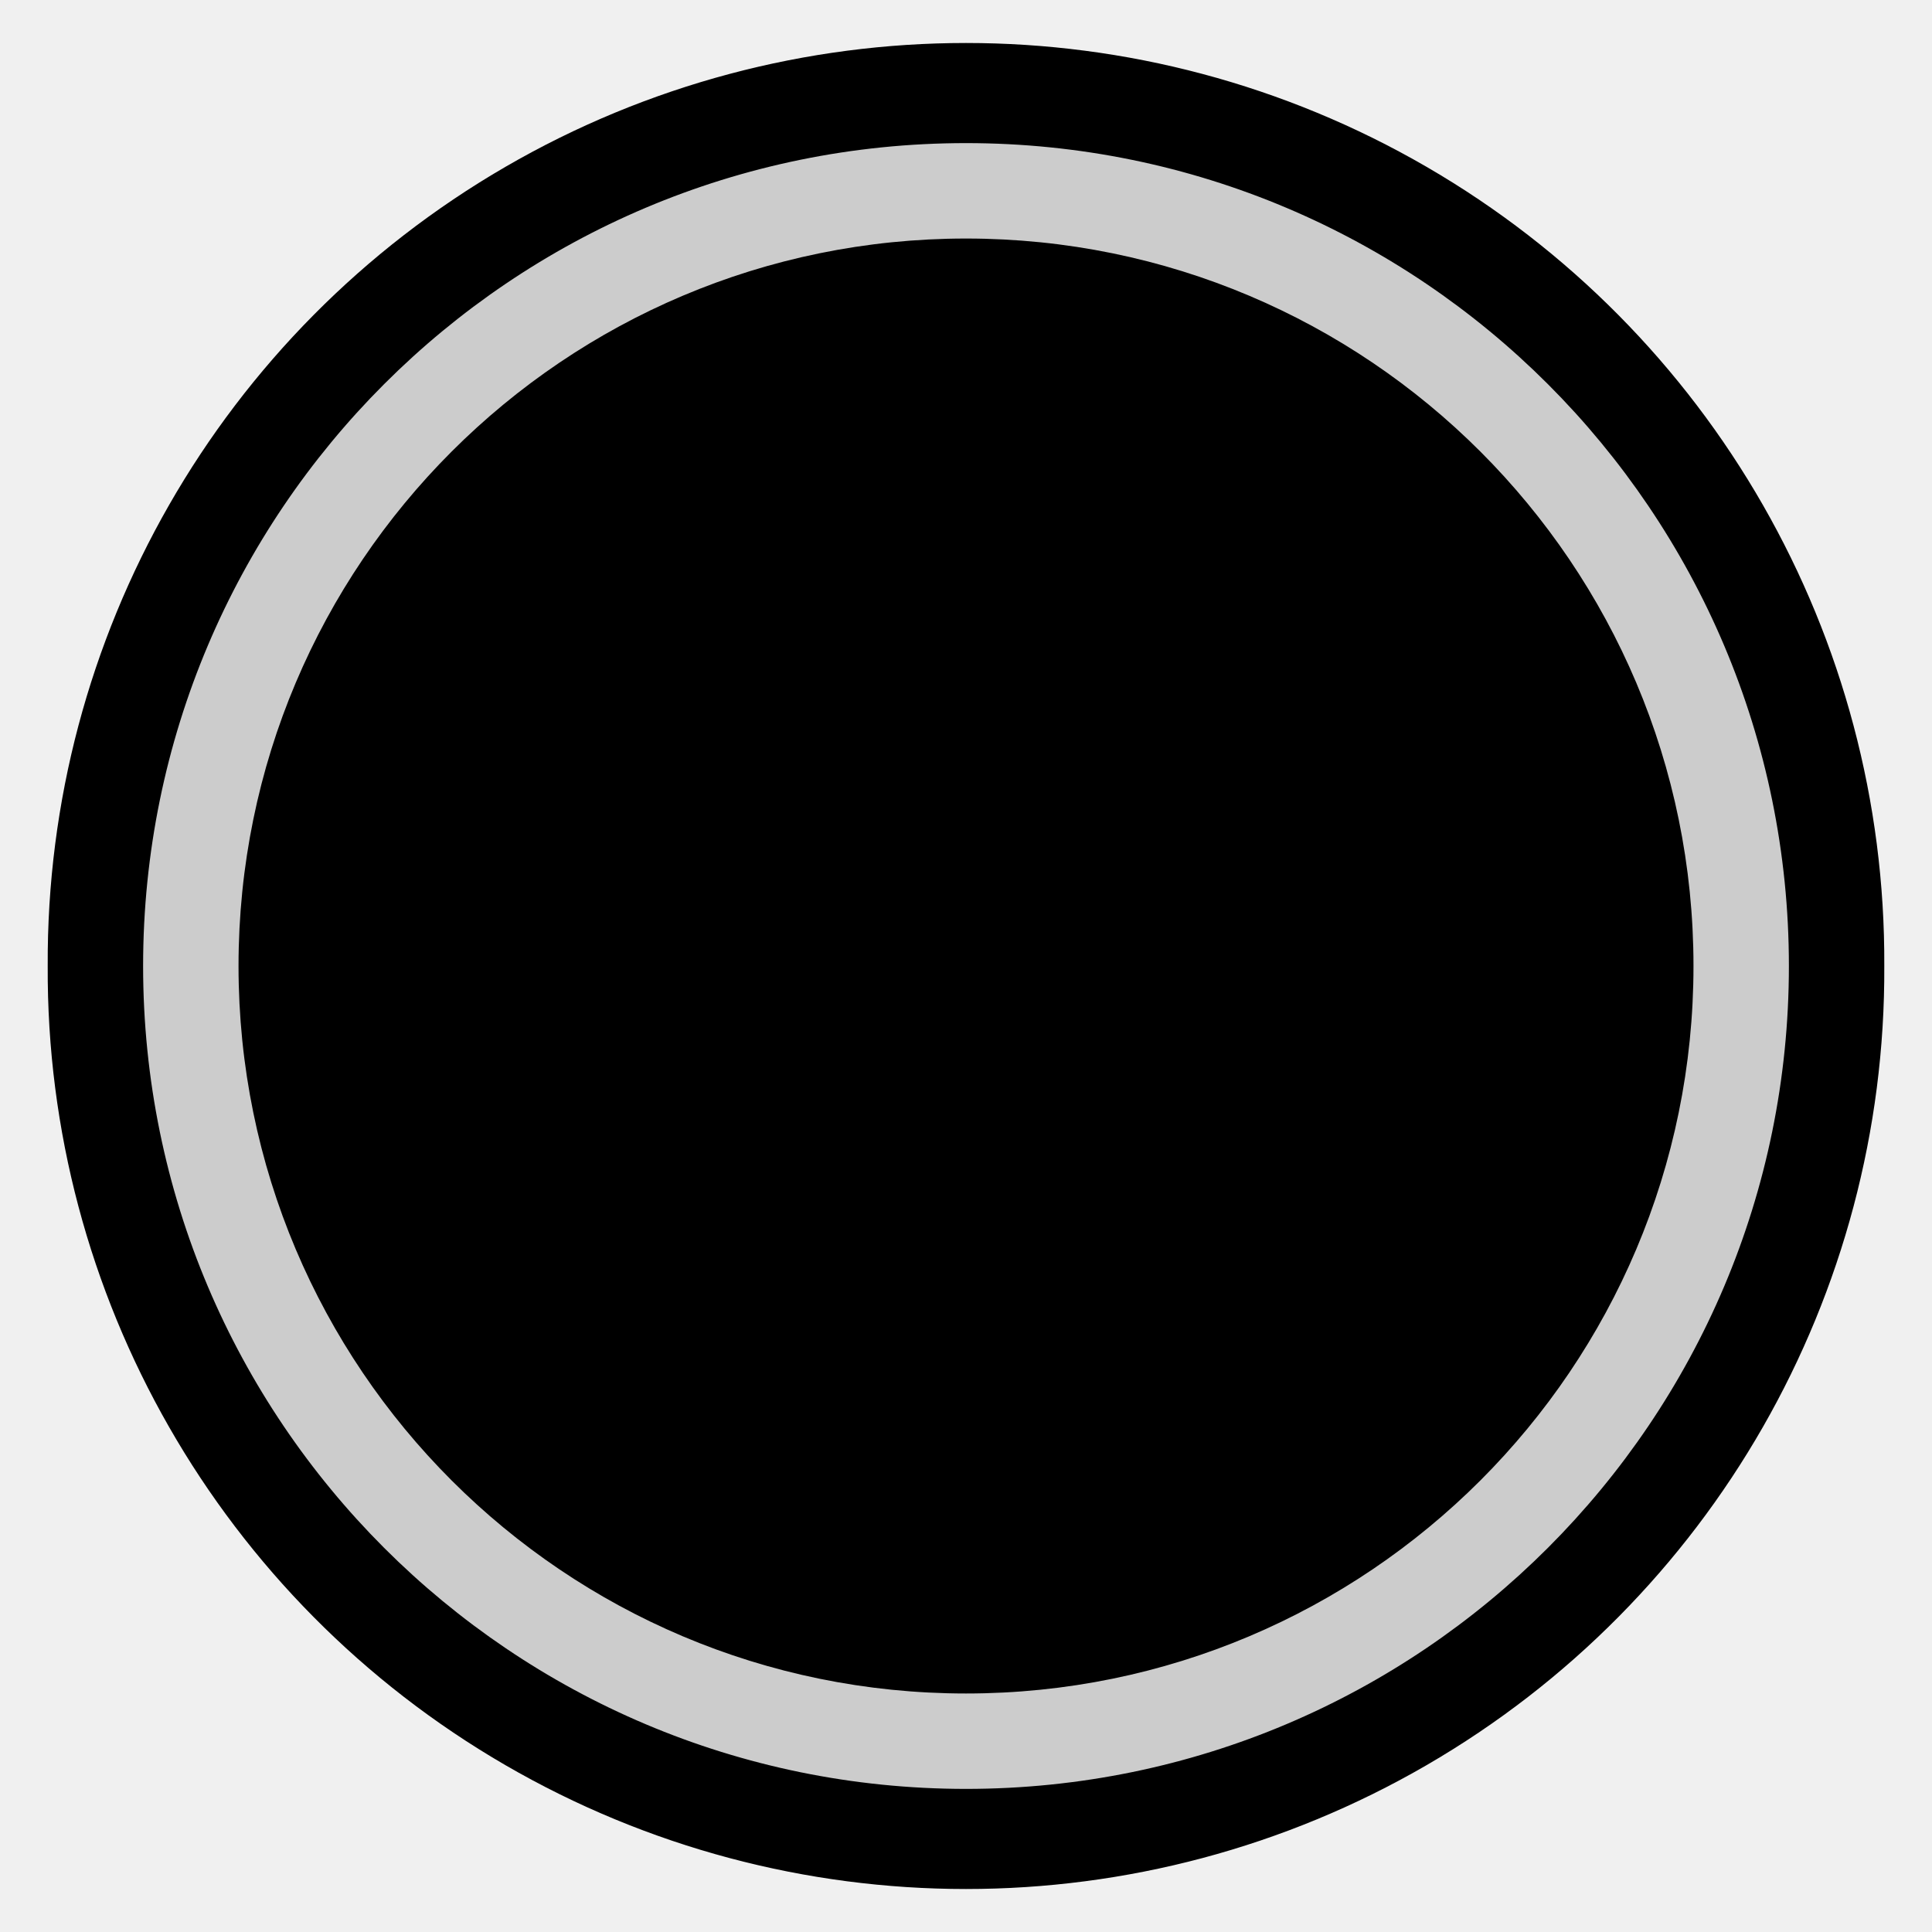
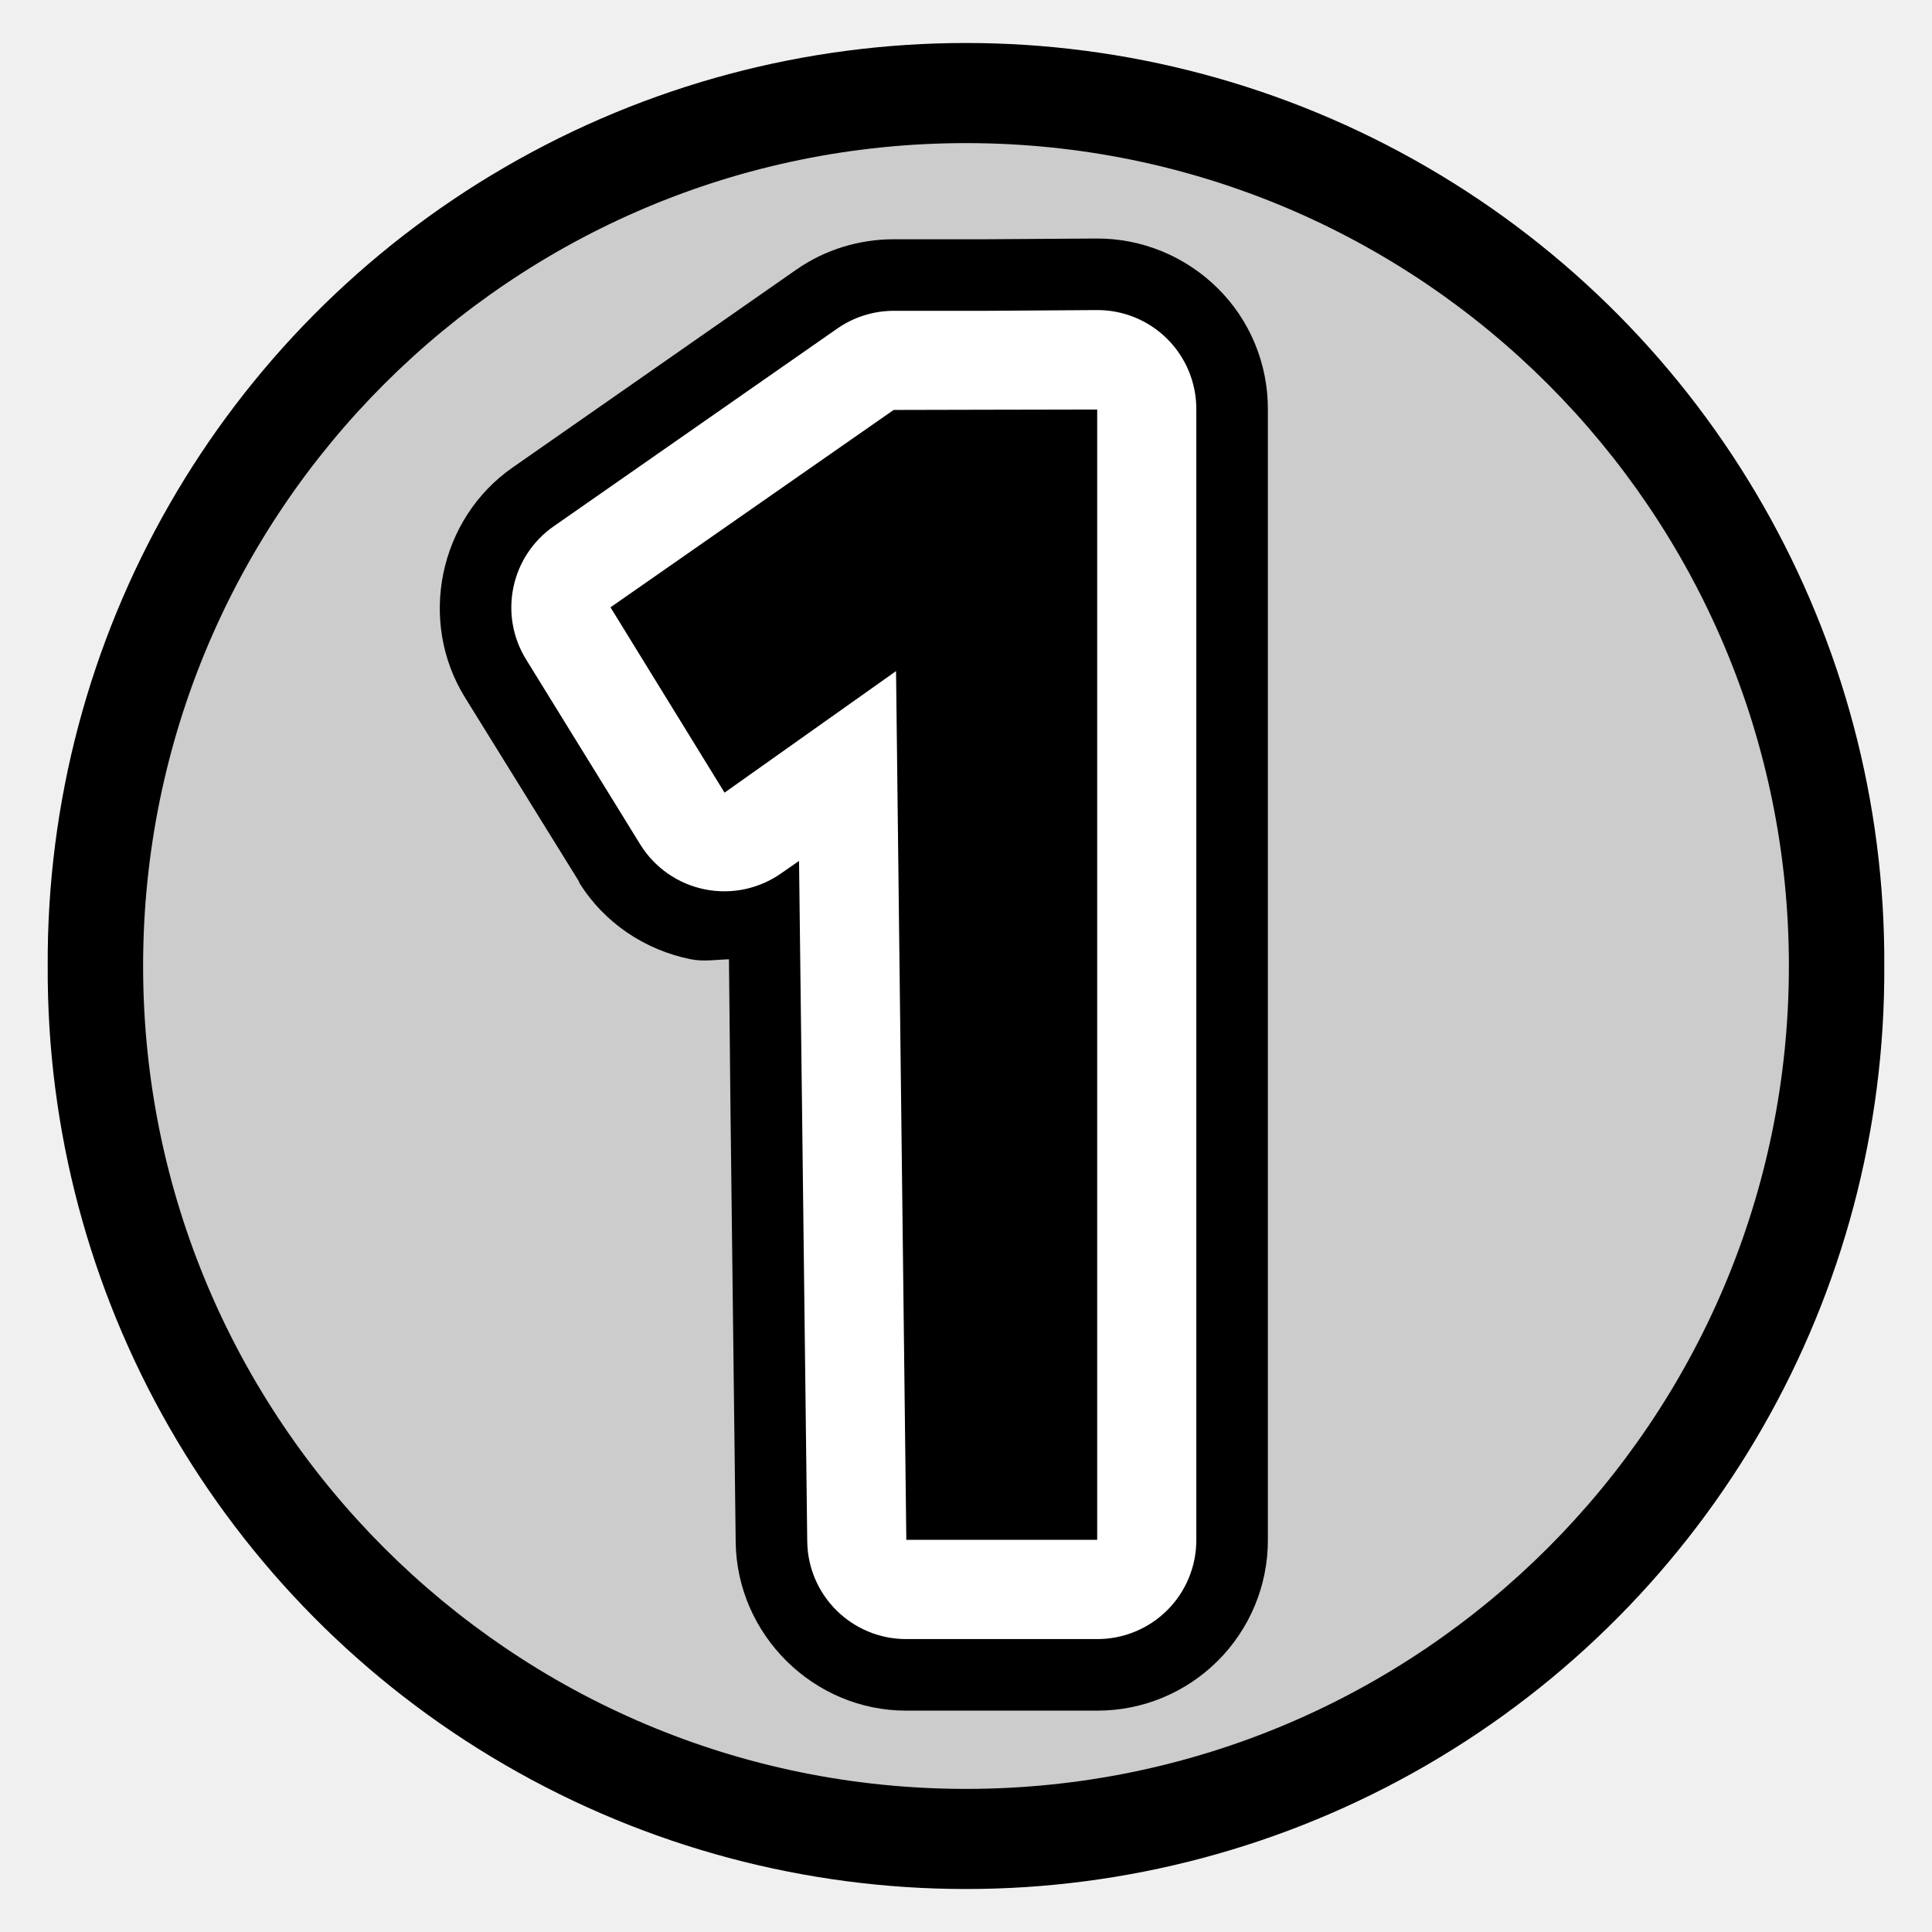
- <svg xmlns="http://www.w3.org/2000/svg" width="81" height="81" id="svg2" version="1.0">
+ <svg xmlns="http://www.w3.org/2000/svg" xmlns:xlink="http://www.w3.org/1999/xlink" width="81" height="81" id="svg2" version="1.0" style="display:inline">
  <defs id="defs4">
    </defs>
  <g id="layer1">
    <path style="fill:#000000;stroke:#000000" id="path2403" d="M 77.15,40.594 A 36.997,36.997 0 1 1 3.157,40.594 A 36.997,36.997 0 1 1 77.15,40.594 z" transform="matrix(1.026753,0,0,1.026753,-0.727803,-1.179921)" />
  </g>
  <g id="layer2">
-     <path style="fill:#cccccc;stroke:#cccccc;fill-opacity:1;stroke-width:1;stroke-miterlimit:4;stroke-dasharray:none" id="path2408" d="M 76.393,41.099 A 27.148,27.148 0 1 1 22.097,41.099 A 27.148,27.148 0 1 1 76.393,41.099 z" transform="matrix(1.247837,0,0,1.247837,-20.94964,-10.78481)" />
+     <path style="fill:#cccccc;fill-opacity:1;stroke:#cccccc;stroke-width:1;stroke-miterlimit:4;stroke-dasharray:none" id="path2408" d="M 76.393,41.099 A 27.148,27.148 0 1 1 22.097,41.099 A 27.148,27.148 0 1 1 76.393,41.099 z" transform="matrix(1.247837,0,0,1.247837,-20.94964,-10.78481)" />
  </g>
-   <g id="layer3">
-     <path style="fill:#000000;fill-opacity:1;stroke:#000000;stroke-width:1.248;stroke-miterlimit:4;stroke-dasharray:none" id="path3183" d="M 80.055,45.582 A 32.135,32.135 0 1 1 15.784,45.582 A 32.135,32.135 0 1 1 80.055,45.582 z" transform="matrix(0.9310282,0,0,0.9310282,-4.114047,-1.937687)" />
+   <g id="layer4" style="opacity:1;display:inline">
+     <path xlink:href="#path6588" style="fill:#000000;stroke:none;stroke-width:2;stroke-miterlimit:4;stroke-dasharray:none;stroke-opacity:1" id="path6748" d="M 46,17.156 L 41.375,17.188 L 37.469,17.188 L 25.594,25.469 L 30.375,33.219 L 37.562,28.125 L 37.781,46.344 L 38,64.562 L 42,64.562 L 46,64.562 L 46,40.875 L 46,17.156 z" />
+     <path xlink:href="#path6754" style="fill:#000000;fill-opacity:1;stroke:none;stroke-width:2;stroke-miterlimit:4;stroke-dasharray:none;stroke-opacity:1" id="path6756" d="M 45.938,10 L 41.312,10.031 L 37.469,10.031 C 36.004,10.032 34.575,10.472 33.375,11.312 L 21.5,19.594 C 18.4,21.747 17.508,26.044 19.5,29.25 L 24.281,36.969 C 24.281,36.979 24.281,36.99 24.281,37 C 25.331,38.694 27.044,39.834 28.969,40.219 C 29.496,40.324 30.031,40.233 30.562,40.219 L 30.625,46.438 L 30.844,64.656 C 30.893,68.54 34.116,71.728 38,71.719 L 42,71.719 L 46,71.719 C 47.908,71.723 49.727,70.961 51.062,69.625 C 52.398,68.289 53.161,66.47 53.156,64.562 L 53.156,40.875 L 53.156,17.156 C 53.161,15.259 52.41,13.431 51.062,12.094 C 49.715,10.756 47.875,9.981 45.938,10 z" />
+     <path xlink:href="#path6588" style="fill:#ffffff;stroke:none;stroke-width:2;stroke-miterlimit:4;stroke-dasharray:none;stroke-opacity:1" id="path6754" d="M 45.969,13 L 41.344,13.031 L 37.469,13.031 C 36.619,13.032 35.79,13.294 35.094,13.781 L 23.219,22.062 C 21.406,23.322 20.897,25.781 22.062,27.656 L 26.844,35.406 C 27.448,36.382 28.43,37.063 29.555,37.288 C 30.68,37.513 31.848,37.262 32.781,36.594 L 33.5,36.094 L 33.625,46.406 L 33.844,64.625 C 33.873,66.898 35.727,68.724 38,68.719 L 42,68.719 L 46,68.719 C 47.103,68.721 48.162,68.284 48.942,67.504 C 49.722,66.724 50.159,65.666 50.156,64.562 L 50.156,40.875 L 50.156,17.156 C 50.159,16.048 49.718,14.984 48.931,14.203 C 48.144,13.422 47.077,12.989 45.969,13 z" />
+     <path style="fill:#000000;stroke:none;stroke-width:2;stroke-miterlimit:4;stroke-dasharray:none;stroke-opacity:1" d="M 37.782,46.346 L 37.567,28.136 L 30.377,33.232 L 25.595,25.462 L 37.466,17.187 L 41.382,17.178 L 46,17.169 L 46,40.863 L 46,64.557 L 41.999,64.557 L 37.998,64.557 L 37.782,46.346 z" id="path6588" />
  </g>
-   <g id="layer8">
-     <flowRoot xml:space="preserve" id="flowRoot3858" style="font-size:10px;font-style:normal;font-weight:normal;fill:#000000;fill-opacity:1;stroke:none;stroke-width:1px;stroke-linecap:butt;stroke-linejoin:miter;stroke-opacity:1;font-family:Bitstream Vera Sans" transform="translate(-1.503639,21.57465)">
-       <flowRegion id="flowRegion3860">
-         <rect id="rect3862" width="47.25" height="68.125" x="17.125" y="9.375" />
-       </flowRegion>
-       <flowPara id="flowPara3864" style="font-size:56px;font-style:normal;font-variant:normal;font-weight:900;font-stretch:normal;text-align:center;line-height:125%;writing-mode:lr-tb;text-anchor:middle;fill:#cccccc;font-family:Kozuka Gothic Pro H;-inkscape-font-specification:Kozuka Gothic Pro H Heavy">1</flowPara>
-     </flowRoot>
-     <text xml:space="preserve" style="font-size:10px;font-style:normal;font-weight:normal;fill:#000000;fill-opacity:1;stroke:none;stroke-width:1px;stroke-linecap:butt;stroke-linejoin:miter;stroke-opacity:1;font-family:Bitstream Vera Sans" x="42.375" y="26.375" id="text3866">
-       <tspan id="tspan3868" x="42.375" y="26.375" />
-     </text>
-   </g>
-   <flowRoot xml:space="preserve" id="flowRoot3324" style="font-size:56px;font-style:normal;font-weight:900;writing-mode:lr;fill:#cccccc;fill-opacity:1;stroke:none;stroke-width:1px;stroke-linecap:butt;stroke-linejoin:miter;stroke-opacity:1;font-family:Arial Black;-inkscape-font-specification:Arial Black Heavy;font-stretch:normal;font-variant:normal;text-anchor:start;text-align:start;line-height:125%" transform="translate(-0.625,-9.625)">
+   <flowRoot xml:space="preserve" id="flowRoot3324" style="font-size:56px;font-style:normal;font-variant:normal;font-weight:900;font-stretch:normal;text-align:start;line-height:125%;writing-mode:lr-tb;text-anchor:start;fill:#cccccc;fill-opacity:1;stroke:none;stroke-width:1px;stroke-linecap:butt;stroke-linejoin:miter;stroke-opacity:1;font-family:Arial Black;-inkscape-font-specification:Arial Black Heavy" transform="translate(-0.625,-9.625)">
    <flowRegion id="flowRegion3326">
      <rect id="rect3328" width="34.5" height="64.5" x="23.5" y="24.25" style="font-size:56px;font-style:normal;font-variant:normal;font-weight:900;font-stretch:normal;text-align:start;line-height:125%;writing-mode:lr-tb;text-anchor:start;fill:#cccccc;fill-opacity:1;font-family:Arial Black;-inkscape-font-specification:Arial Black Heavy" />
    </flowRegion>
-     <flowPara id="flowPara3330" style="font-style:normal;font-weight:900;text-align:start;writing-mode:lr;text-anchor:start;-inkscape-font-specification:Arial Black Heavy;font-family:Arial Black;font-stretch:normal;font-variant:normal;font-size:56px;line-height:125%">1</flowPara>
+     <flowPara id="flowPara3330" style="font-size:56px;font-style:normal;font-variant:normal;font-weight:900;font-stretch:normal;text-align:start;line-height:125%;writing-mode:lr-tb;text-anchor:start;font-family:Arial Black;-inkscape-font-specification:Arial Black Heavy">1</flowPara>
  </flowRoot>
-   <flowRoot xml:space="preserve" id="flowRoot3841" style="fill:black;stroke:none;stroke-opacity:1;stroke-width:1px;stroke-linejoin:miter;stroke-linecap:butt;fill-opacity:1;font-family:Bitstream Vera Sans;font-style:normal;font-weight:normal;font-size:10">
+   <flowRoot xml:space="preserve" id="flowRoot3841" style="font-size:10px;font-style:normal;font-weight:normal;fill:#000000;fill-opacity:1;stroke:none;stroke-width:1px;stroke-linecap:butt;stroke-linejoin:miter;stroke-opacity:1;font-family:Bitstream Vera Sans">
    <flowRegion id="flowRegion3843">
      <rect id="rect3845" width="11.375" height="12.75" x="37.625" y="32.75" />
    </flowRegion>
    <flowPara id="flowPara3847" />
  </flowRoot>
-   <flowRoot xml:space="preserve" id="flowRoot3849" style="fill:black;stroke:none;stroke-opacity:1;stroke-width:1px;stroke-linejoin:miter;stroke-linecap:butt;fill-opacity:1;font-family:Bitstream Vera Sans;font-style:normal;font-weight:normal;font-size:10">
+   <flowRoot xml:space="preserve" id="flowRoot3849" style="font-size:10px;font-style:normal;font-weight:normal;fill:#000000;fill-opacity:1;stroke:none;stroke-width:1px;stroke-linecap:butt;stroke-linejoin:miter;stroke-opacity:1;font-family:Bitstream Vera Sans">
    <flowRegion id="flowRegion3851">
      <rect id="rect3853" width="0.625" height="15.375" x="9.375" y="56.375" />
    </flowRegion>
    <flowPara id="flowPara3855" />
  </flowRoot>
</svg>
